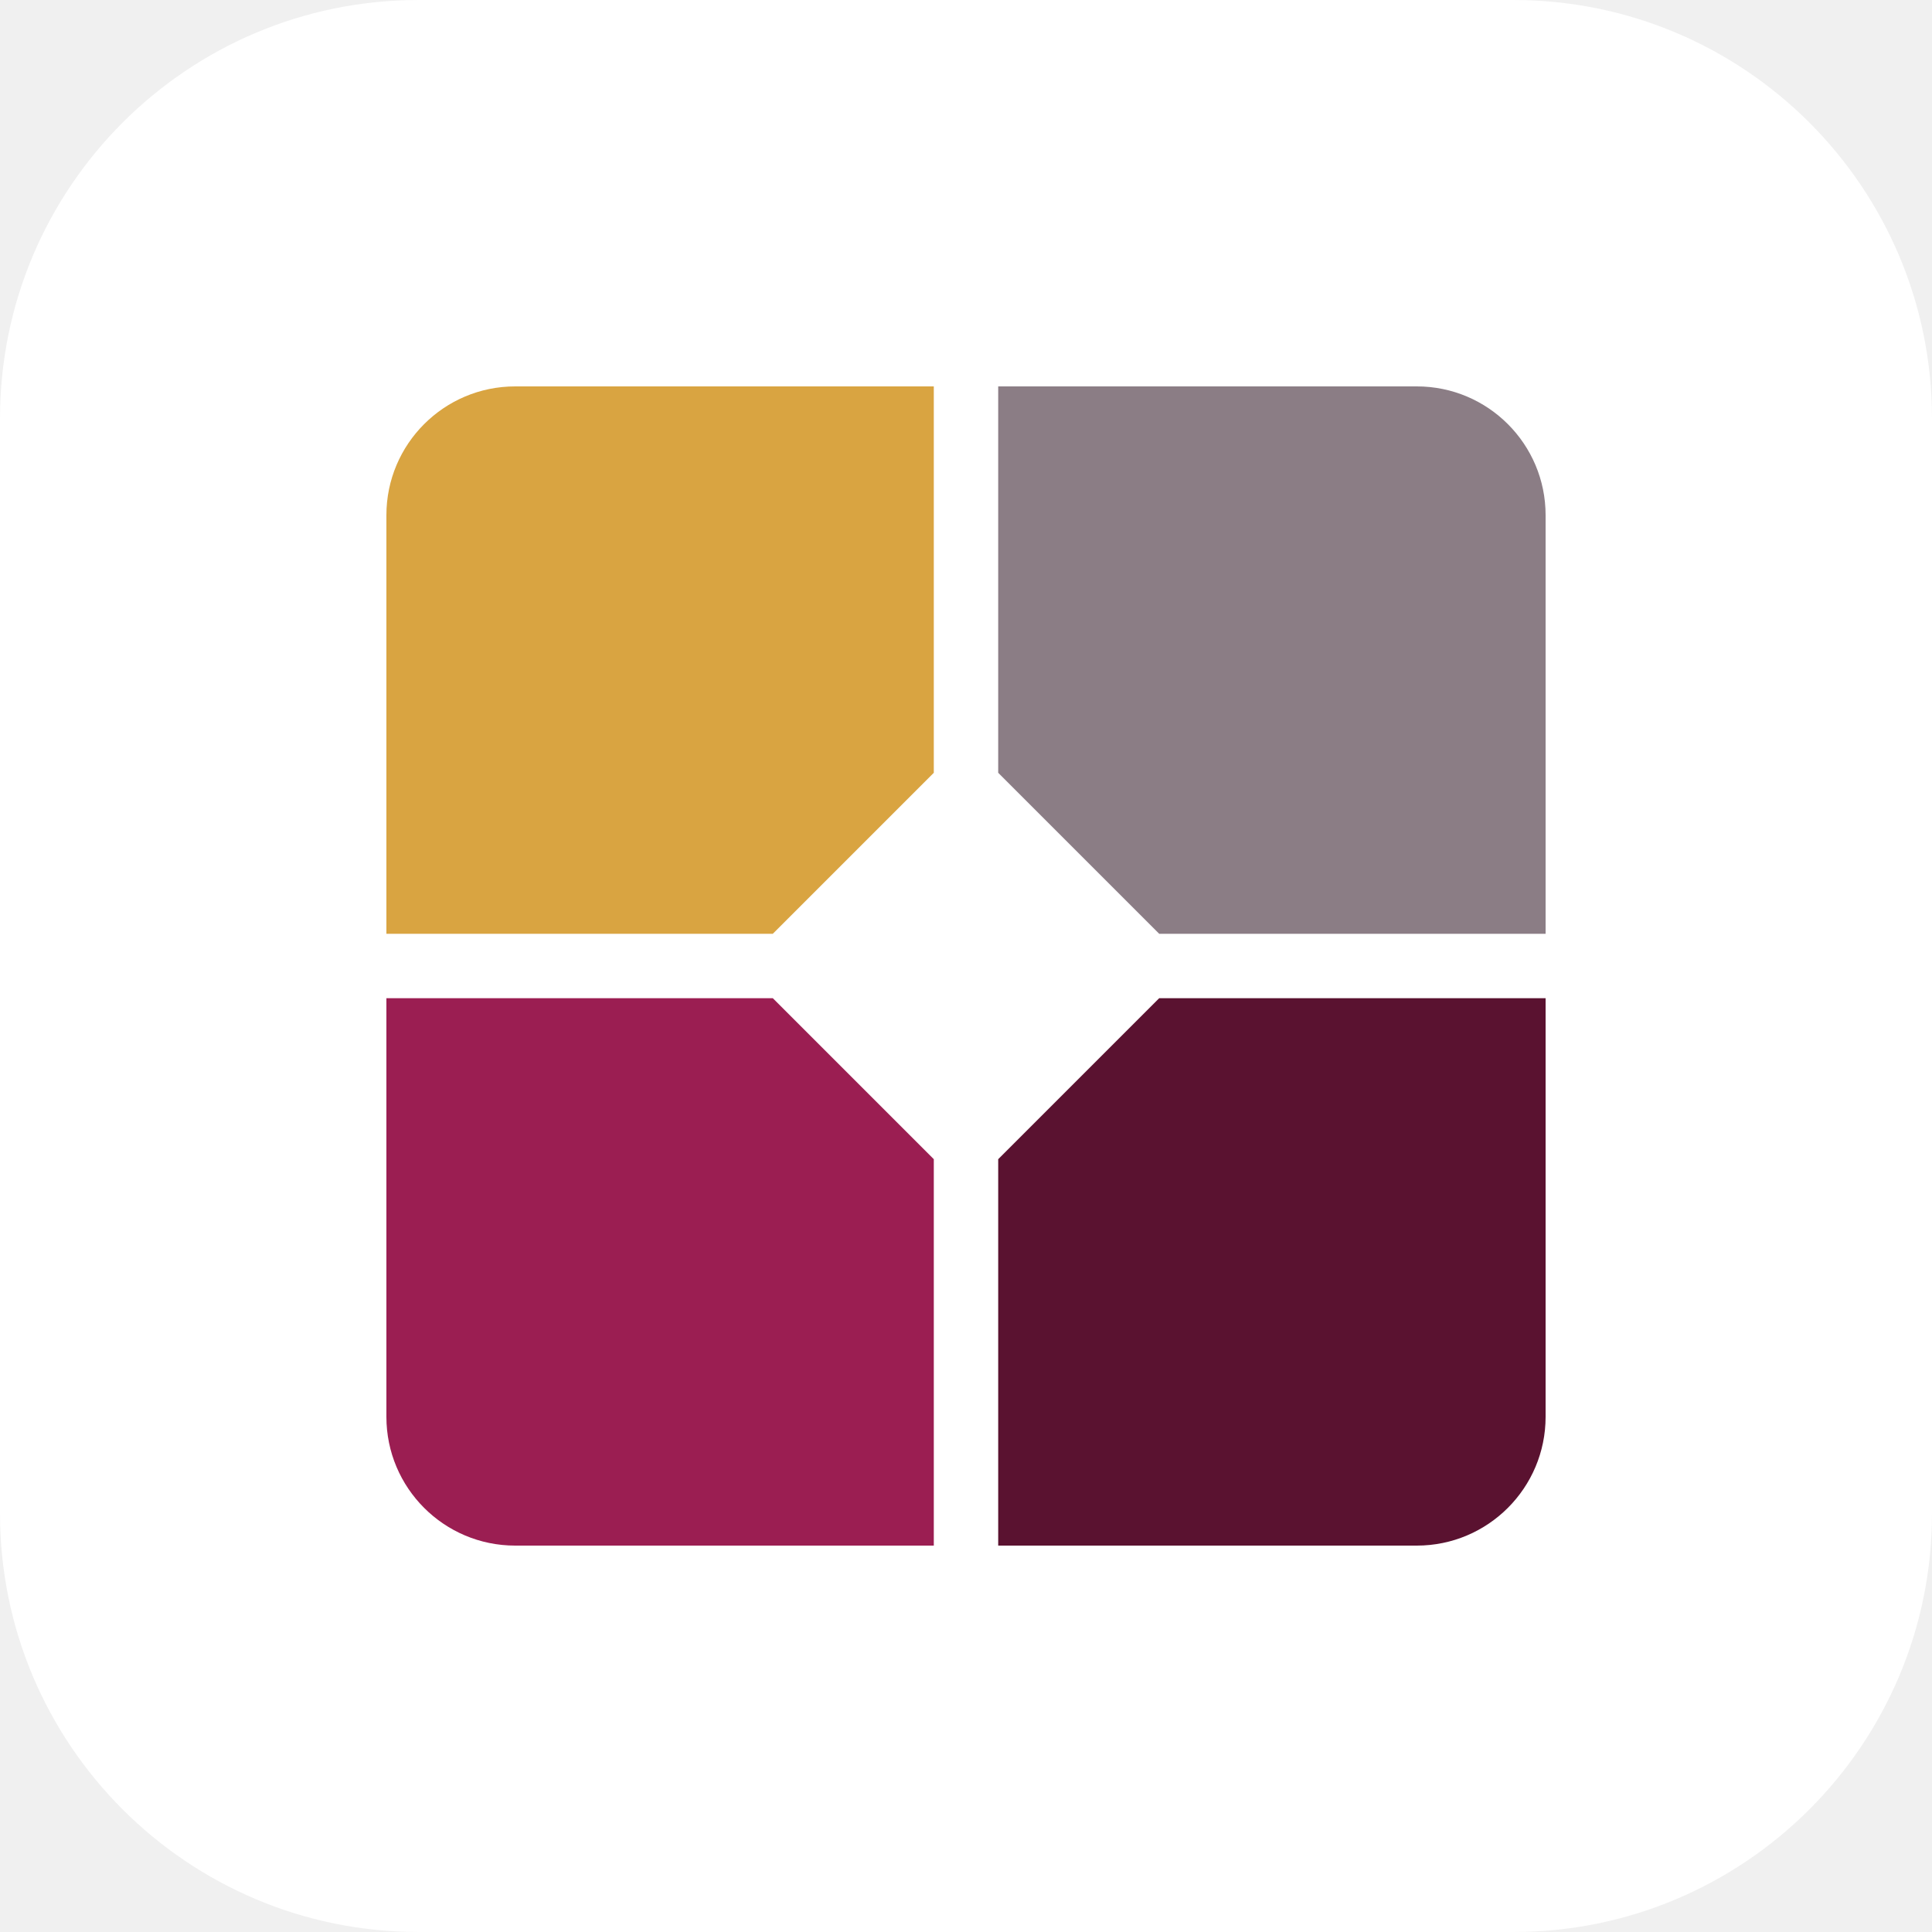
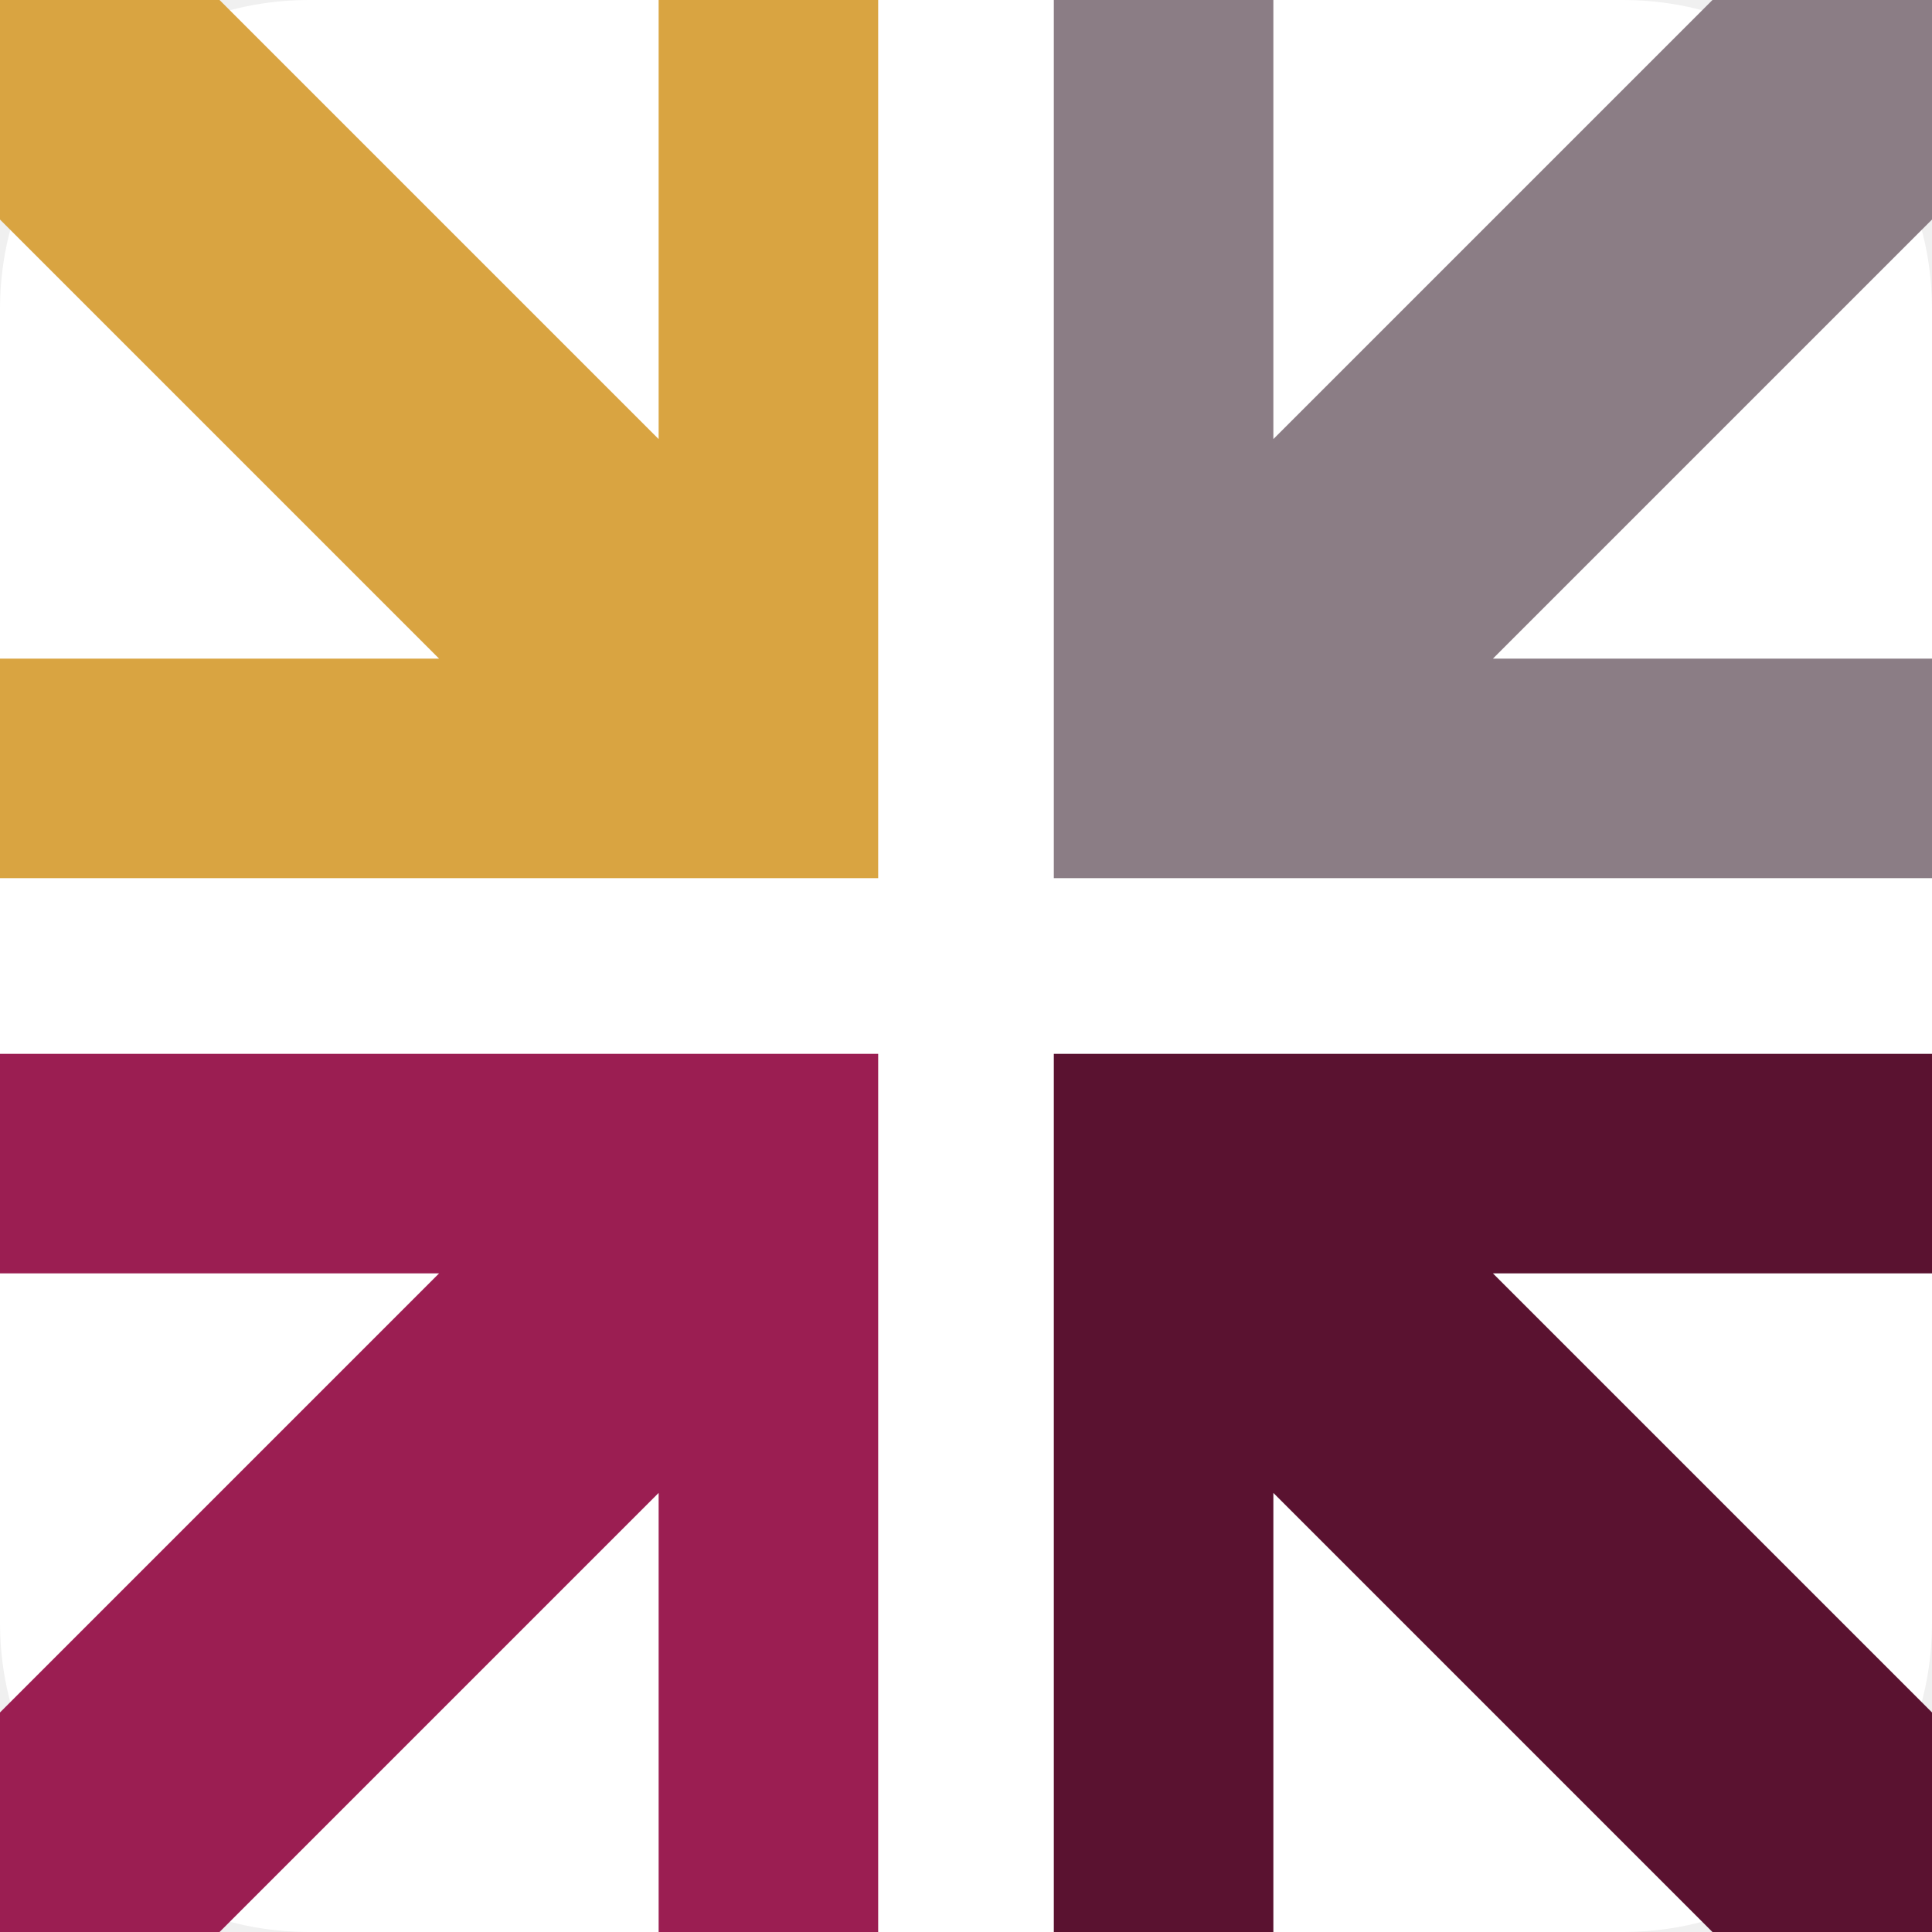
- <svg xmlns="http://www.w3.org/2000/svg" viewBox="0 0 120 120">
-   <rect x="0" y="0" width="120" height="120" rx="26" fill="#FFFFFF" />
-   <path d="M32 24 L58 24 L58 48 L48 58 L24 58 L24 32 A8 8 0 0 1 32 24 Z" fill="#D9A441" />
-   <path d="M62 24 L88 24 A8 8 0 0 1 96 32 L96 58 L72 58 L62 48 Z" fill="#8B7D85" />
-   <path d="M24 62 L48 62 L58 72 L58 96 L32 96 A8 8 0 0 1 24 88 Z" fill="#9B1E52" />
-   <path d="M72 62 L96 62 L96 88 A8 8 0 0 1 88 96 L62 96 L62 72 Z" fill="#5A1230" />
+ <svg xmlns="http://www.w3.org/2000/svg" viewBox="0 0 220 220">
+   <rect x="0" y="0" width="220" height="220" rx="35.2" fill="#FFFFFF" />
+   <path d="M0 0 L25 0 L75 50 L75 0 L100 0 L100 100 L0 100 L0 75 L50 75 L0 25 Z" fill="#D9A441" transform="translate(0 0)" />
+   <path d="M0 0 L25 0 L75 50 L75 0 L100 0 L100 100 L0 100 L0 75 L50 75 L0 25 Z" fill="#8B7D85" transform="translate(220 0) scale(-1 1)" />
+   <path d="M0 0 L25 0 L75 50 L75 0 L100 0 L100 100 L0 100 L0 75 L50 75 L0 25 Z" fill="#9B1E52" transform="translate(0 220) scale(1 -1)" />
+   <path d="M0 0 L25 0 L75 50 L75 0 L100 0 L100 100 L0 100 L0 75 L50 75 L0 25 Z" fill="#5A1230" transform="translate(220 220) scale(-1 -1)" />
</svg>
